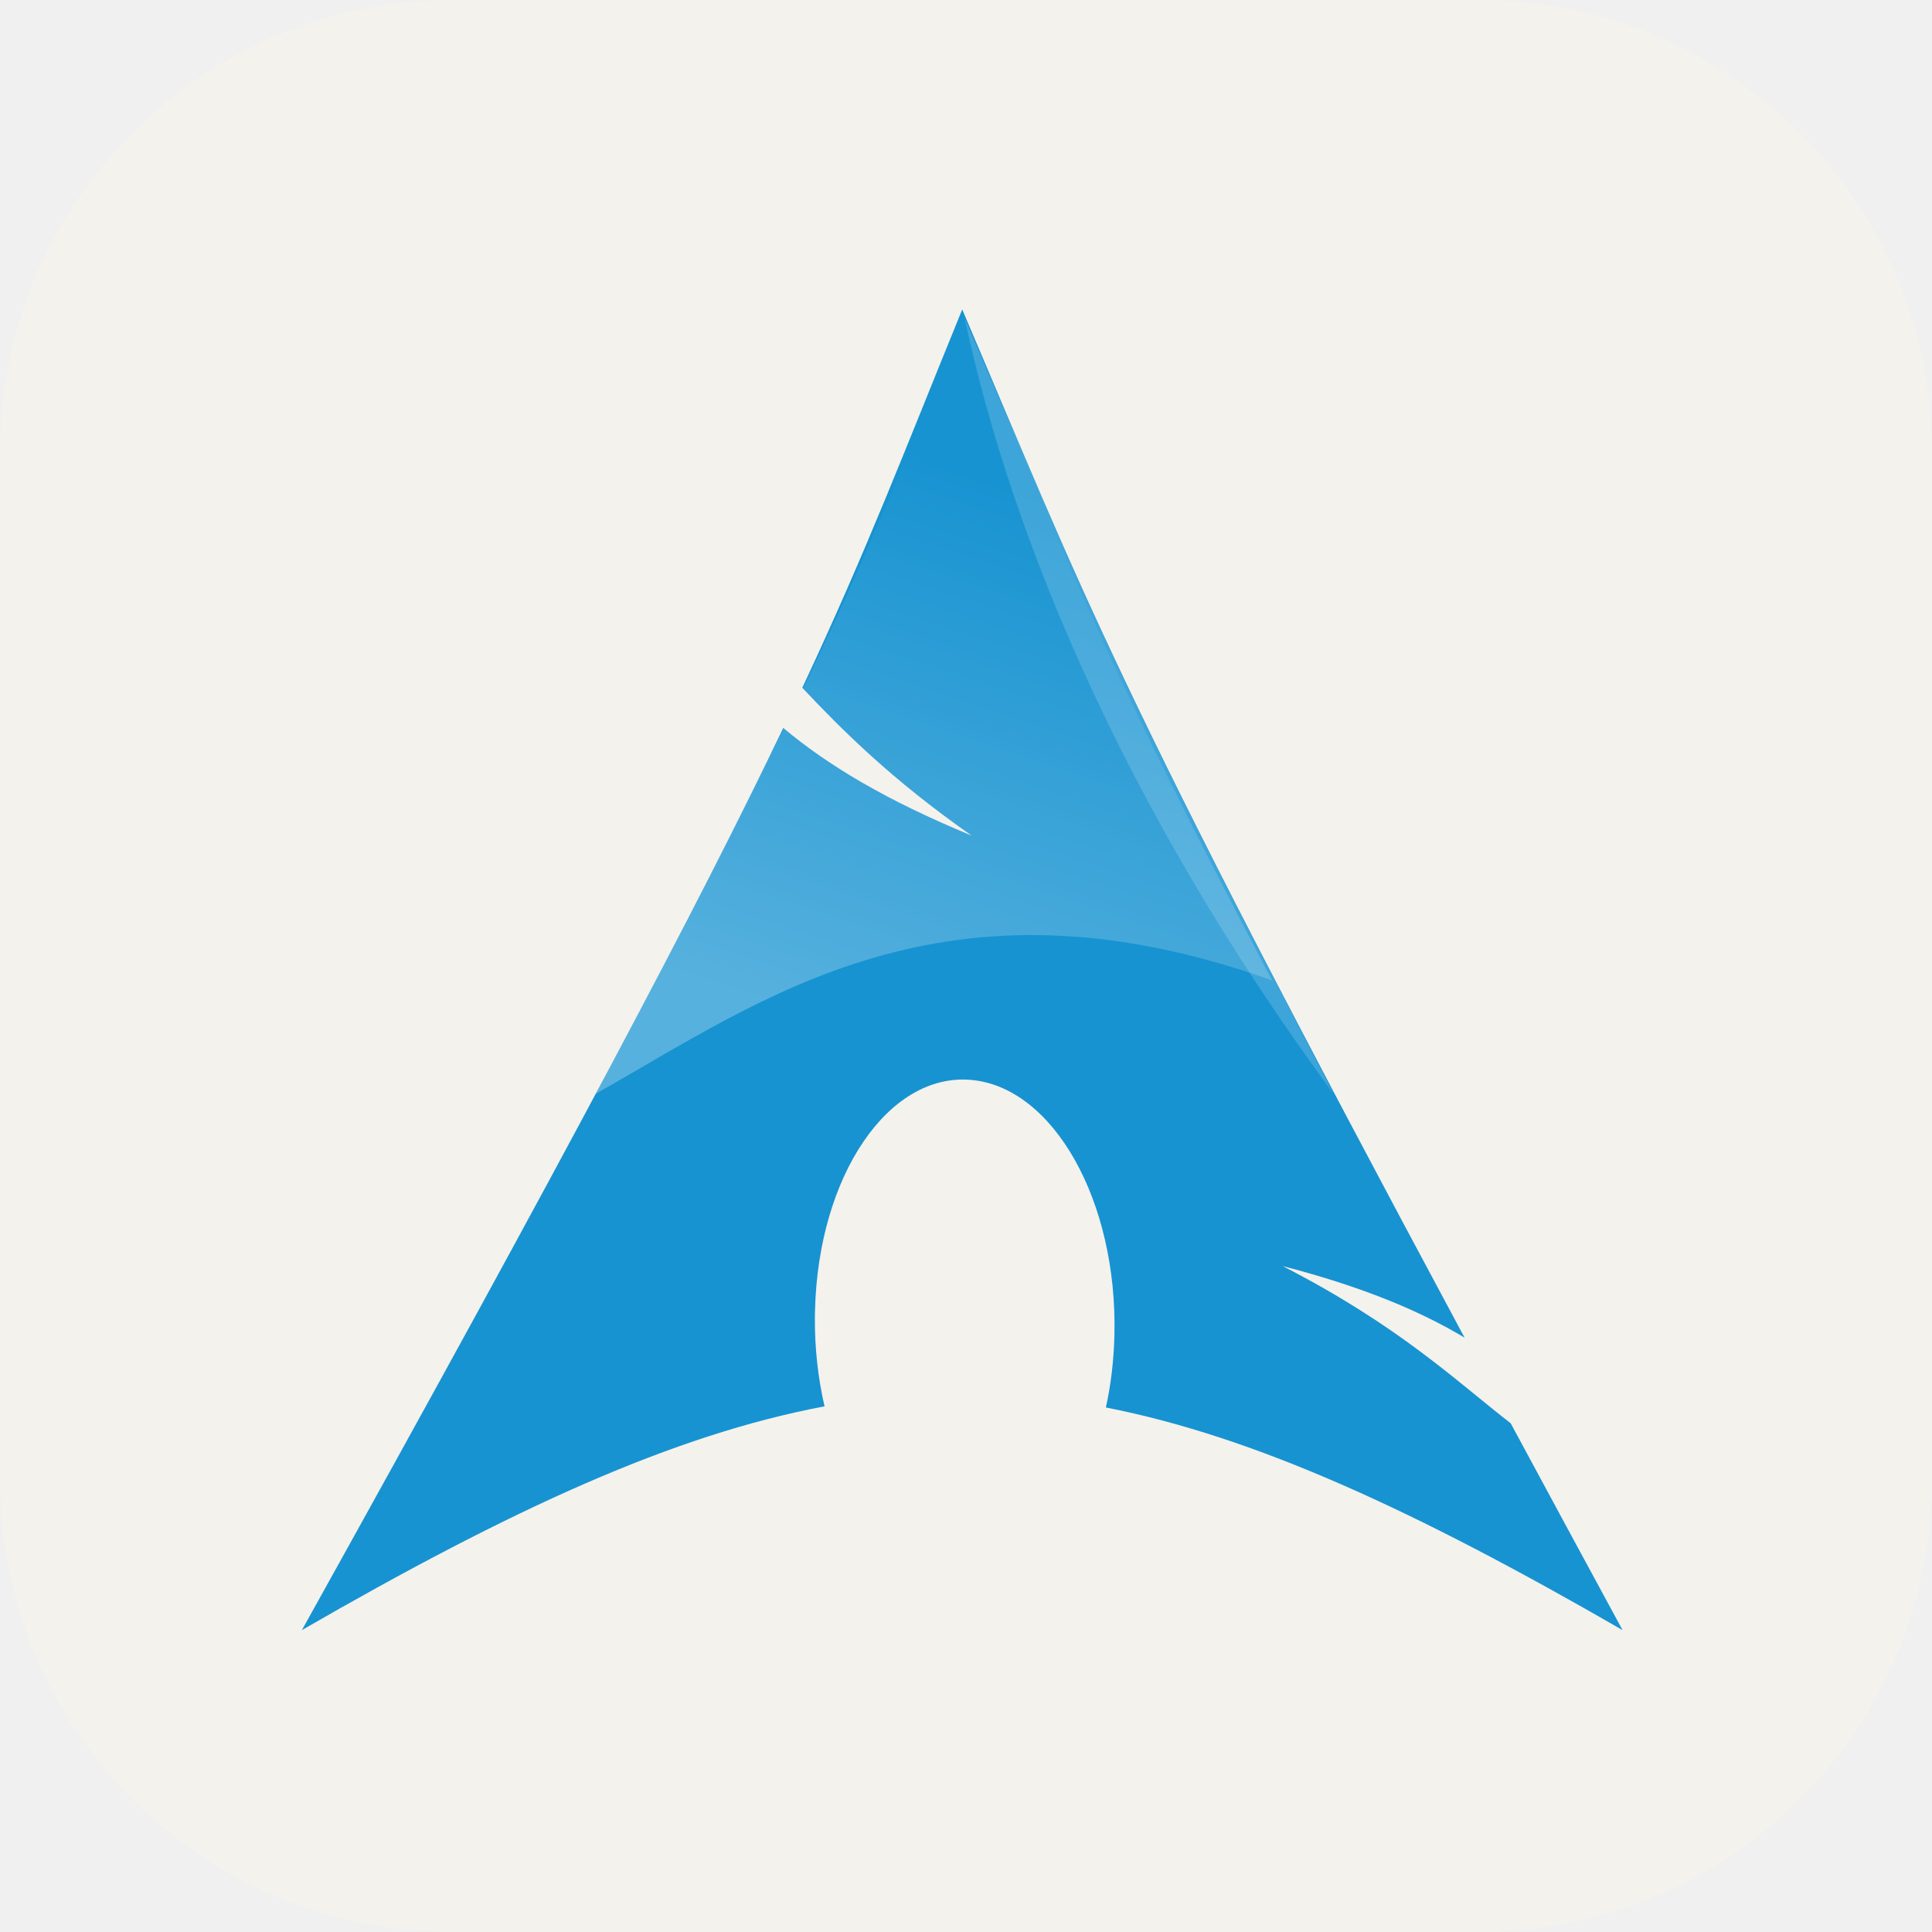
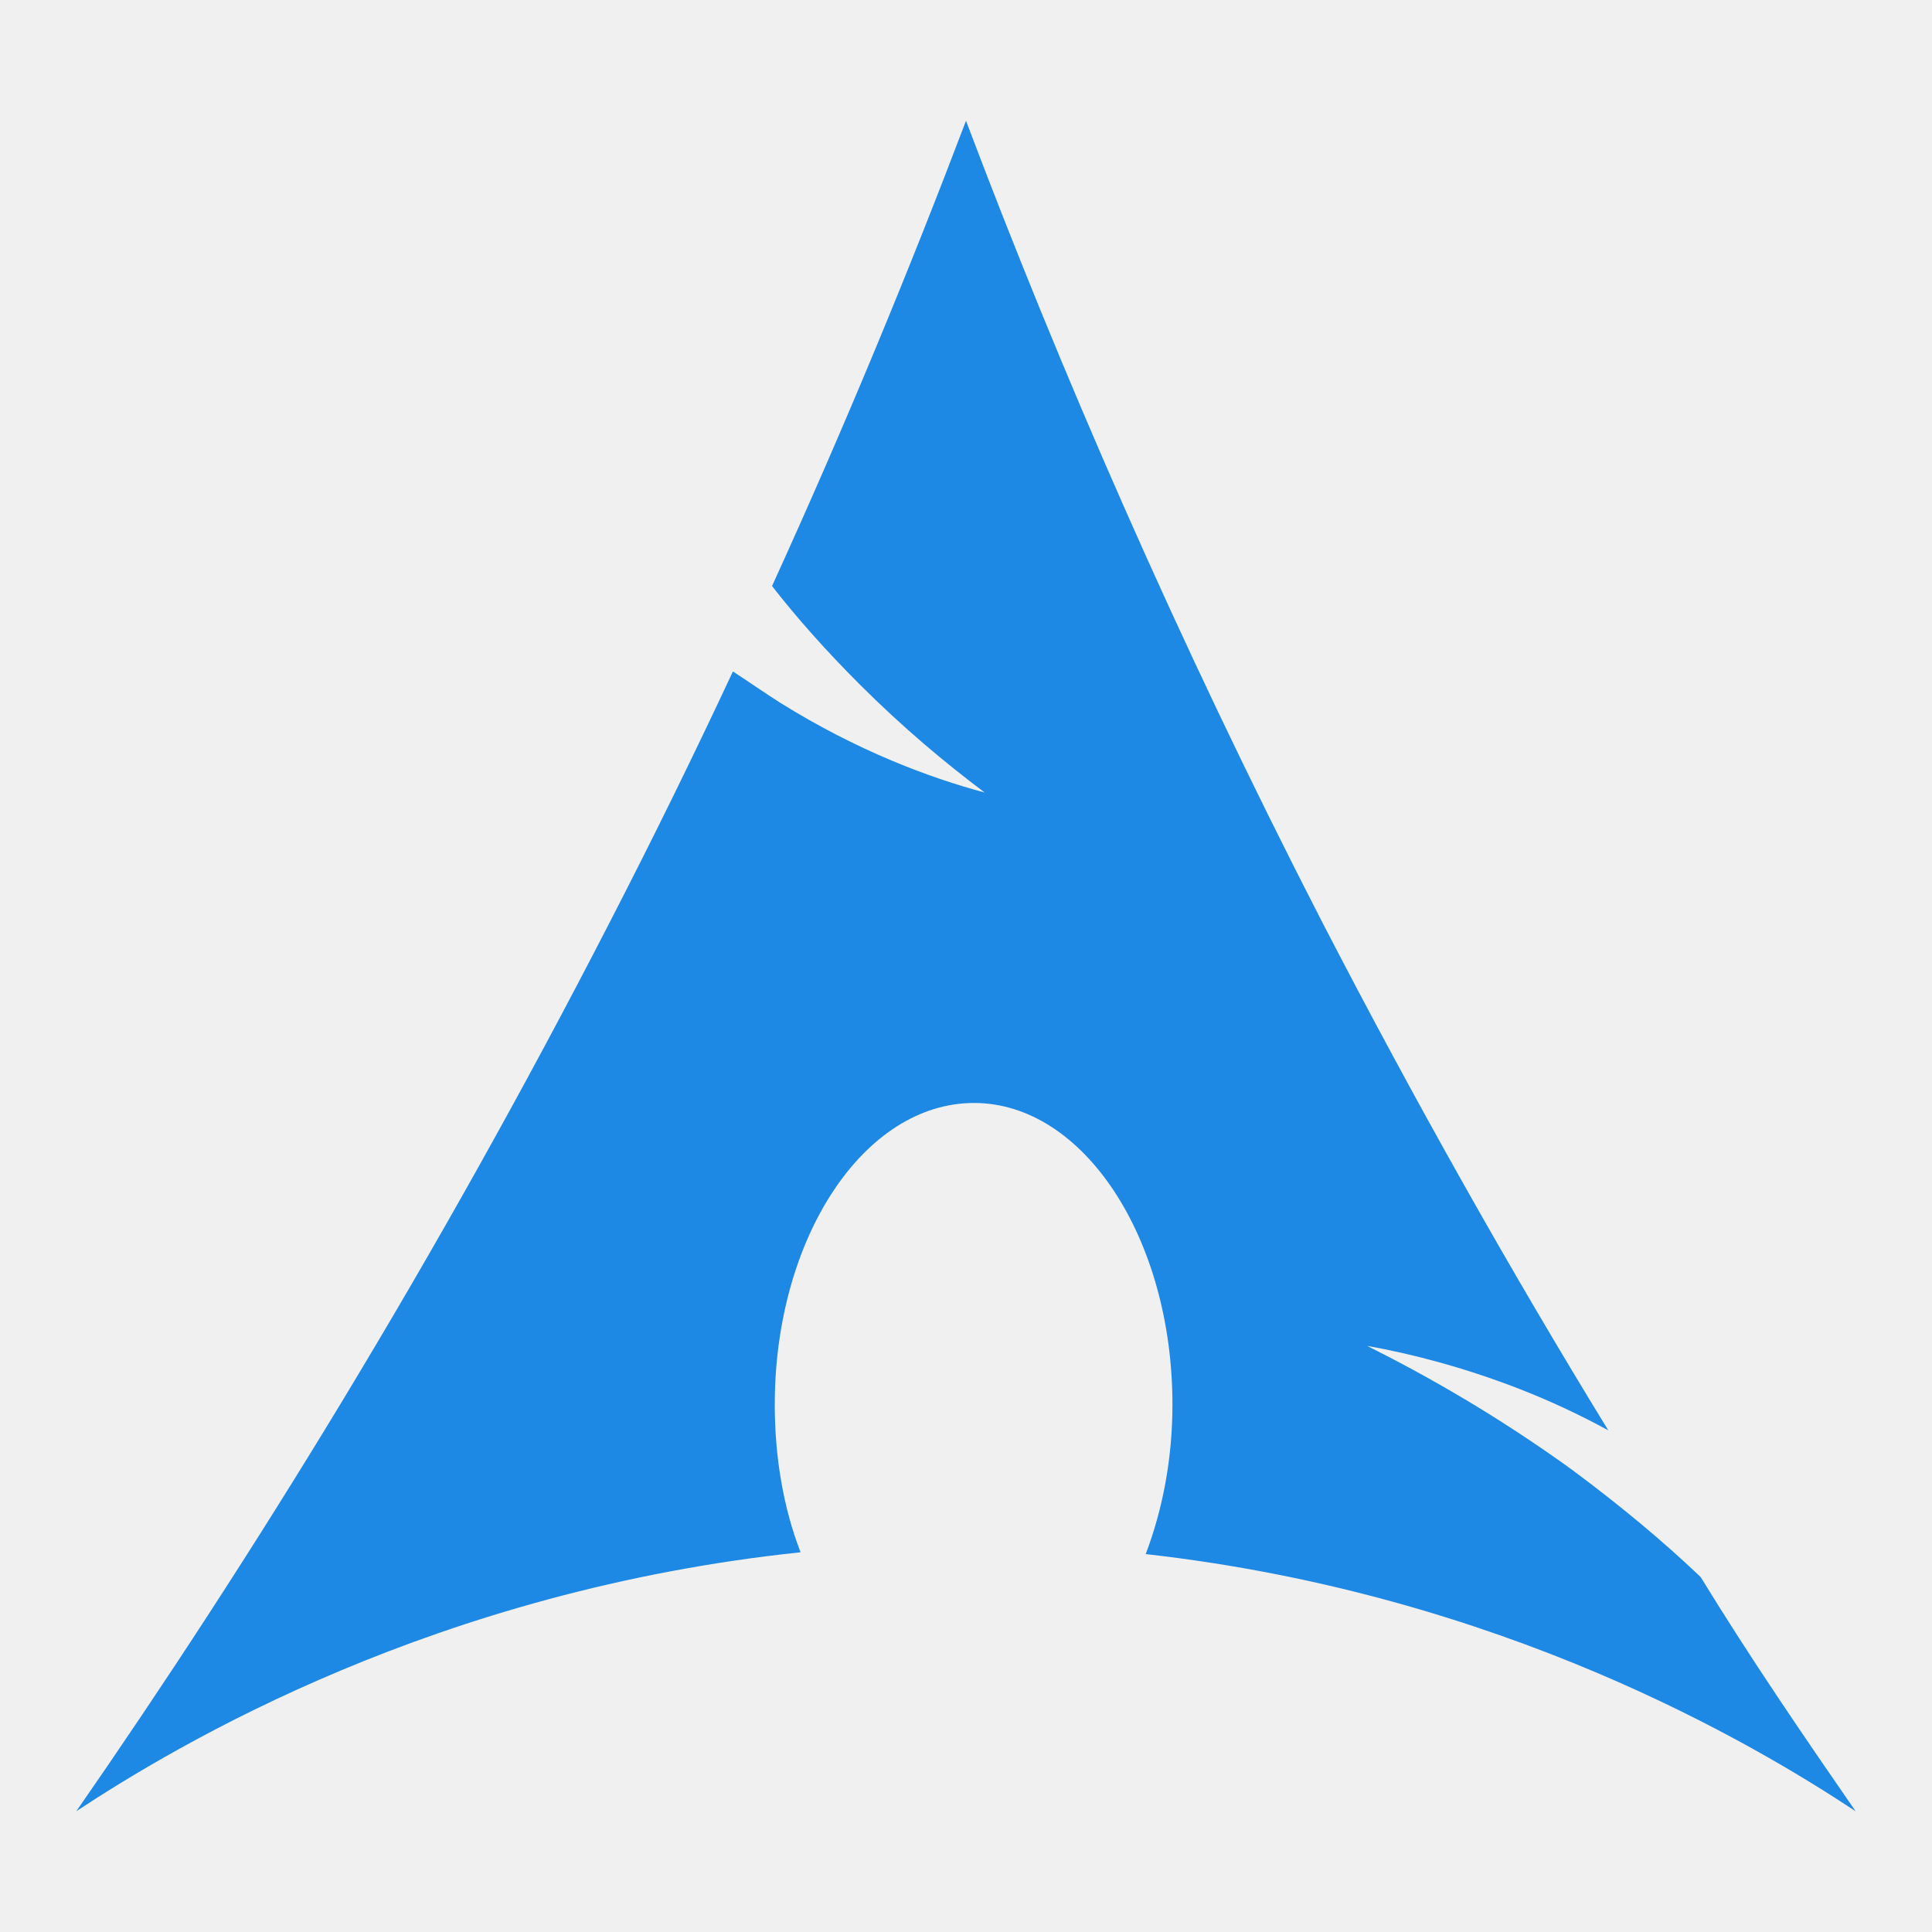
- <svg xmlns="http://www.w3.org/2000/svg" width="24" height="24" viewBox="0 0 256 256">
-   <g fill="none">
-     <g clip-path="url(#skillIconsArchLight0)">
-       <path fill="#F4F2ED" d="M196 0H60C26.863 0 0 26.863 0 60v136c0 33.137 26.863 60 60 60h136c33.137 0 60-26.863 60-60V60c0-33.137-26.863-60-60-60" />
-       <g clip-path="url(#skillIconsArchLight1)">
-         <path fill="#1793D1" d="M127.5 41c-7.789 19.098-12.519 31.607-21.191 50.137c5.317 5.637 11.852 12.176 22.451 19.59c-11.395-4.69-19.163-9.385-24.972-14.27C92.688 119.617 75.288 152.594 40 216c27.728-16.008 49.224-25.882 69.257-29.651c-.857-3.694-1.315-7.709-1.282-11.877l.021-.876c.44-17.77 9.686-31.433 20.636-30.506c10.95.928 19.474 16.09 19.034 33.86c-.083 3.347-.472 6.563-1.132 9.549c19.817 3.878 41.11 13.708 68.466 29.501a9920.859 9920.859 0 0 1-14.825-27.408c-7.244-5.614-14.795-12.918-30.207-20.828c10.593 2.752 18.185 5.935 24.097 9.485C147.31 90.2 143.533 78.625 127.5 41" />
-         <path fill="#fff" fill-opacity=".166" d="M176.755 145.015c-37.93-51.483-46.722-92.976-48.949-102.882c20.233 46.668 20.095 47.24 48.949 102.882" />
-         <path fill="url(#skillIconsArchLight2)" d="M127.821 41.748c-.973 2.392-1.921 4.713-2.819 6.922c-.996 2.446-1.943 4.781-2.884 7.07a1012.82 1012.82 0 0 1-2.799 6.73a712.86 712.86 0 0 1-2.798 6.58c-.947 2.193-1.899 4.41-2.906 6.664a571.835 571.835 0 0 1-3.161 6.943a636.071 636.071 0 0 1-3.504 7.456c-.172.359-.38.768-.555 1.132c5.301 5.614 11.827 12.111 22.366 19.482c-11.366-4.677-19.126-9.355-24.93-14.227c-.301.615-.565 1.164-.875 1.794c-.409.83-.9 1.772-1.325 2.628c-.746 1.529-1.525 3.1-2.328 4.721l-.898 1.773c-5.072 10.18-11.365 22.366-19.46 37.512c22.193-12.504 46.131-30.544 89.614-15.017c-2.18-4.13-4.184-8.002-6.067-11.643a1113.678 1113.678 0 0 1-5.255-10.275a818.784 818.784 0 0 1-4.529-9.143a619.782 619.782 0 0 1-3.93-8.203a507.864 507.864 0 0 1-3.461-7.52a475.967 475.967 0 0 1-3.097-6.986a511.894 511.894 0 0 1-2.842-6.729a643.912 643.912 0 0 1-2.713-6.665c-.32-.798-.64-1.629-.961-2.435c-2.453-5.759-4.972-11.726-7.883-18.564" />
-       </g>
-     </g>
-     <defs>
-       <clipPath id="skillIconsArchLight0">
-         <path fill="#fff" d="M0 0h256v256H0z" />
-       </clipPath>
-       <clipPath id="skillIconsArchLight1">
-         <path fill="#fff" d="M40 41h175v175H40z" />
-       </clipPath>
-       <linearGradient id="skillIconsArchLight2" x1="127.904" x2="104.123" y1="61.731" y2="133.77" gradientUnits="userSpaceOnUse">
-         <stop stop-color="#fff" stop-opacity="0" />
-         <stop offset="1" stop-color="#fff" stop-opacity=".275" />
-       </linearGradient>
-     </defs>
-   </g>
+ <svg xmlns="http://www.w3.org/2000/svg" viewBox="0 0 48 48" width="48px" height="48px" baseProfile="basic">
+   <path fill="#1e88e5" d="M28.465,38.611c0.419-1.105,0.664-2.365,0.664-3.714c0-4.133-2.211-7.494-4.929-7.494 c-2.741,0-4.951,3.361-4.951,7.494c0,1.326,0.221,2.586,0.641,3.669c-9.041,0.951-15.407,4.731-17.993,6.432 c4.355-6.278,8.909-13.638,13.262-22.105c1.083-2.101,2.101-4.178,3.05-6.211c0.375,0.243,0.751,0.509,1.171,0.775 c1.945,1.215,3.759,1.879,5.084,2.233c-0.973-0.73-2.033-1.613-3.116-2.697c-0.817-0.817-1.547-1.637-2.167-2.433 C21.016,10.538,22.608,6.669,24,3c2.32,6.144,5.217,12.842,8.841,19.893c2.343,4.531,4.731,8.754,7.117,12.644 c-0.685-0.375-1.437-0.73-2.233-1.039c-1.371-0.53-2.652-0.862-3.759-1.06c1.503,0.751,3.25,1.747,5.084,3.073 c1.194,0.885,2.254,1.769,3.161,2.631c0.021,0.021,0.021,0.021,0.045,0.045c1.26,2.056,2.565,3.957,3.846,5.813 C43.561,43.319,37.306,39.605,28.465,38.611z" />
</svg>
